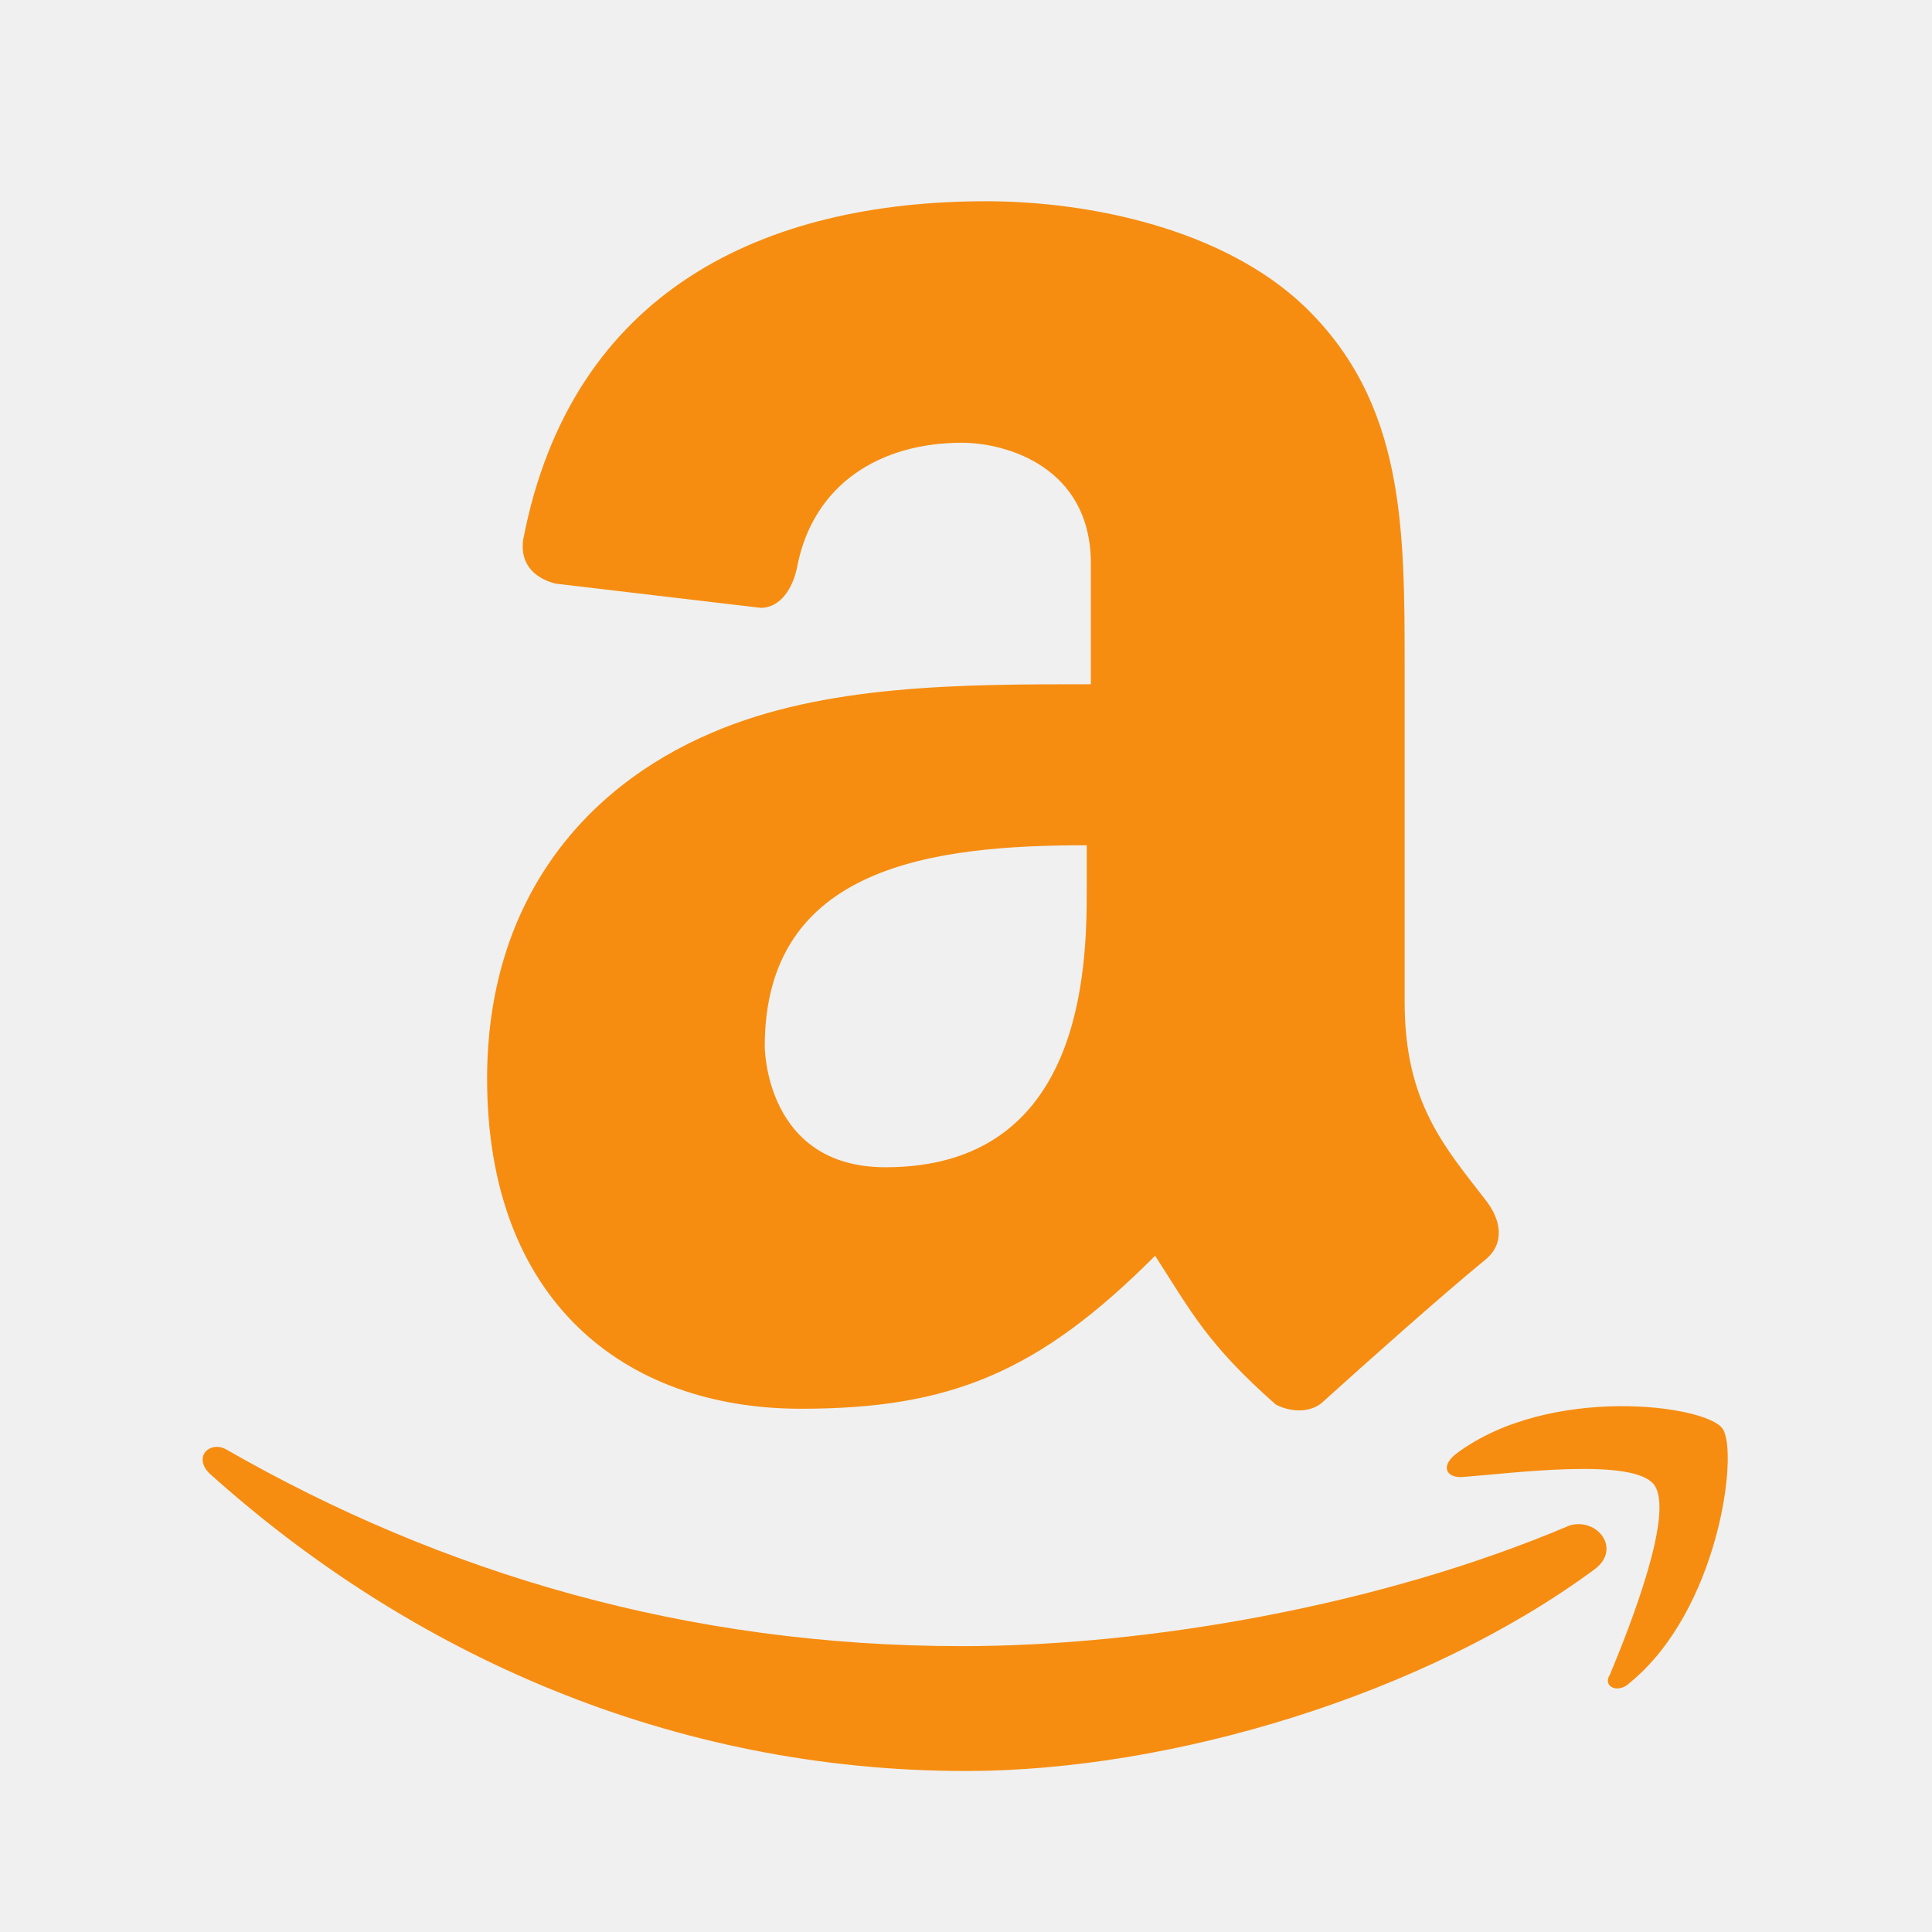
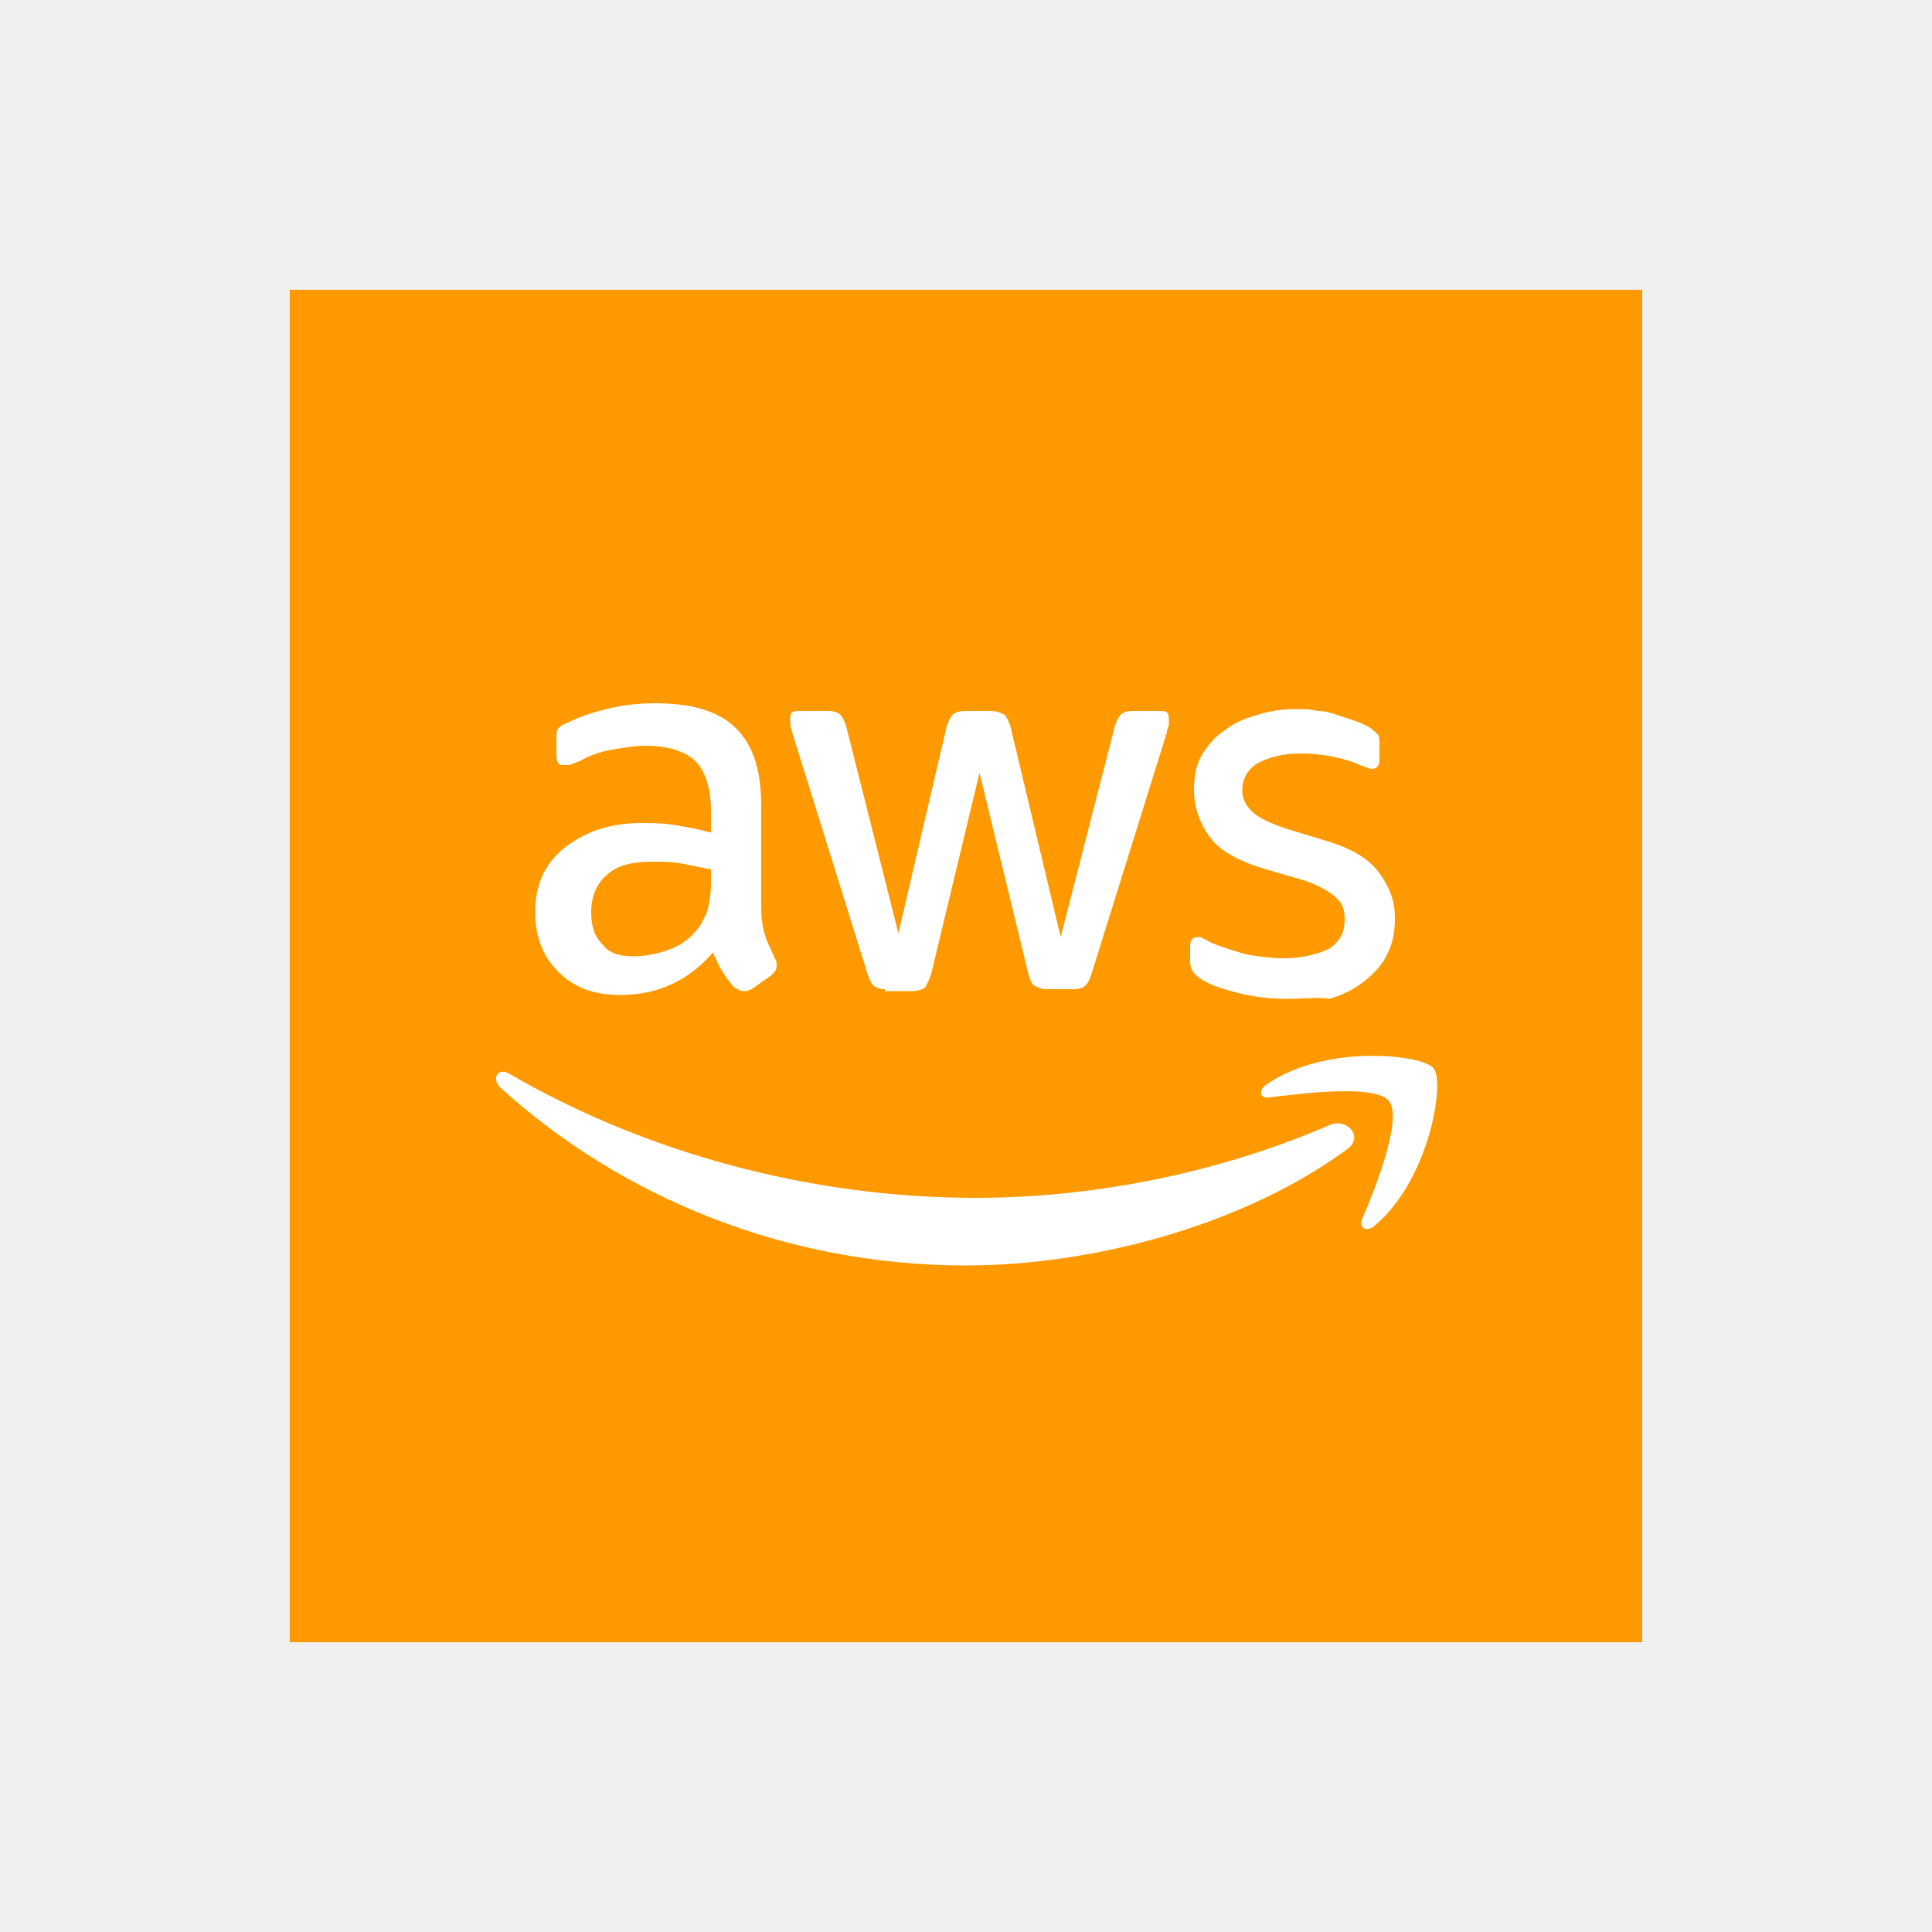
- <svg xmlns="http://www.w3.org/2000/svg" viewBox="0 0 48 48" version="1.1" width="48px" height="48px">
-   <g id="surface1">
-     <path style=" fill:#f68d11;" d="M 39.602 39 C 35.398 42.102 29.102 44 24 44 C 16.699 44 10.199 41.102 5.199 36.602 C 4.801 36.199 5.199 35.801 5.602 36 C 11 39.102 17.102 40.898 23.898 40.898 C 28.5 40.898 34.301 39.898 39 37.898 C 39.699 37.699 40.301 38.5 39.602 39 Z M 41.102 36.898 C 40.602 36.199 37.602 36.602 36.301 36.699 C 35.898 36.699 35.801 36.398 36.199 36.102 C 38.5 34.398 42.398 34.898 42.801 35.5 C 43.199 36.102 42.699 40 40.5 41.801 C 40.199 42.102 39.801 41.898 40 41.602 C 40.5 40.398 41.602 37.602 41.102 36.898 Z " />
-     <path style=" fill:#f68d11;" d="M 36.898 29.801 C 35.898 28.5 34.898 27.398 34.898 24.898 L 34.898 16.602 C 34.898 13.102 34.898 10 32.398 7.602 C 30.398 5.699 27.102 5 24.5 5 C 19 5 14.199 7.199 13 13.398 C 12.898 14.102 13.398 14.398 13.801 14.5 L 18.898 15.102 C 19.398 15.102 19.699 14.602 19.801 14.102 C 20.199 12 21.898 11 23.898 11 C 25 11 27.102 11.602 27.102 14 L 27.102 17 C 23.898 17 20.5 17 17.699 18.199 C 14.398 19.602 12.102 22.5 12.102 26.801 C 12.102 32.301 15.5 35 19.898 35 C 23.602 35 25.801 34.102 28.699 31.199 C 29.602 32.602 30 33.398 31.699 34.898 C 32.102 35.102 32.602 35.102 32.898 34.801 C 33.898 33.898 35.801 32.199 36.898 31.301 C 37.398 30.898 37.301 30.301 36.898 29.801 Z M 27 22.102 C 27 24.102 26.898 29 22 29 C 19 29 19 26 19 26 C 19 21.5 23.199 21 27 21 Z " />
+ <svg xmlns="http://www.w3.org/2000/svg" version="1.0" id="Layer_1" x="0px" y="0px" width="100px" height="100px" viewBox="0 0 100 100" enable-background="new 0 0 100 100" xml:space="preserve">
+   <g>
+     <rect x="15" y="15" fill="#FF9900" width="70" height="70" />
+     <g>
+       <path fill="#FFFFFF" d="M39.4,47c0,0.6,0.1,1.1,0.2,1.4c0.1,0.4,0.3,0.7,0.5,1.2c0.1,0.1,0.1,0.3,0.1,0.4c0,0.2-0.1,0.3-0.3,0.5    l-1,0.7c-0.2,0.1-0.3,0.1-0.4,0.1c-0.2,0-0.3-0.1-0.5-0.2c-0.2-0.2-0.4-0.5-0.6-0.8c-0.2-0.3-0.3-0.6-0.5-1    c-1.3,1.5-2.9,2.2-4.8,2.2c-1.4,0-2.4-0.4-3.2-1.2c-0.8-0.8-1.2-1.8-1.2-3.1c0-1.4,0.5-2.5,1.5-3.3c1-0.8,2.3-1.3,4-1.3    c0.5,0,1.1,0,1.7,0.1c0.6,0.1,1.2,0.2,1.9,0.4V42c0-1.2-0.3-2.1-0.8-2.6c-0.5-0.5-1.4-0.8-2.6-0.8c-0.6,0-1.1,0.1-1.7,0.2    c-0.6,0.1-1.2,0.3-1.7,0.6c-0.3,0.1-0.5,0.2-0.6,0.2c-0.1,0-0.2,0-0.3,0c-0.2,0-0.3-0.2-0.3-0.5v-0.8c0-0.3,0-0.5,0.1-0.6    c0.1-0.1,0.2-0.2,0.5-0.3c0.6-0.3,1.2-0.5,2-0.7c0.8-0.2,1.6-0.3,2.5-0.3c1.9,0,3.3,0.4,4.2,1.3c0.9,0.9,1.3,2.2,1.3,4V47z     M32.8,49.5c0.5,0,1.1-0.1,1.7-0.3c0.6-0.2,1.1-0.5,1.5-1c0.3-0.3,0.4-0.6,0.6-1c0.1-0.4,0.2-0.9,0.2-1.4V45    c-0.5-0.1-1-0.2-1.5-0.3c-0.5-0.1-1-0.1-1.5-0.1c-1.1,0-1.9,0.2-2.4,0.7c-0.5,0.4-0.8,1.1-0.8,1.9c0,0.8,0.2,1.3,0.6,1.7    C31.5,49.3,32,49.5,32.8,49.5z M45.8,51.2c-0.3,0-0.5-0.1-0.6-0.2c-0.1-0.1-0.2-0.3-0.3-0.6L41,37.9c-0.1-0.3-0.1-0.5-0.1-0.7    c0-0.3,0.1-0.4,0.4-0.4h1.6c0.3,0,0.5,0.1,0.6,0.2c0.1,0.1,0.2,0.3,0.3,0.6l2.7,10.7l2.5-10.7c0.1-0.3,0.2-0.5,0.3-0.6    c0.1-0.1,0.3-0.2,0.7-0.2h1.3c0.3,0,0.5,0.1,0.7,0.2c0.1,0.1,0.2,0.3,0.3,0.6l2.6,10.9l2.8-10.9c0.1-0.3,0.2-0.5,0.3-0.6    c0.1-0.1,0.3-0.2,0.6-0.2h1.5c0.3,0,0.4,0.1,0.4,0.4c0,0.1,0,0.2,0,0.3c0,0.1-0.1,0.2-0.1,0.4l-3.9,12.5c-0.1,0.3-0.2,0.5-0.3,0.6    c-0.1,0.1-0.3,0.2-0.6,0.2h-1.4c-0.3,0-0.5-0.1-0.7-0.2c-0.1-0.1-0.2-0.3-0.3-0.7L50.7,40l-2.5,10.4c-0.1,0.3-0.2,0.5-0.3,0.7    c-0.1,0.1-0.4,0.2-0.7,0.2H45.8z M66.6,51.7c-0.9,0-1.7-0.1-2.5-0.3c-0.8-0.2-1.4-0.4-1.9-0.7c-0.3-0.2-0.4-0.3-0.5-0.5    c-0.1-0.2-0.1-0.3-0.1-0.5V49c0-0.3,0.1-0.5,0.4-0.5c0.1,0,0.2,0,0.3,0.1c0.1,0,0.2,0.1,0.4,0.2c0.5,0.2,1.1,0.4,1.8,0.6    c0.6,0.1,1.3,0.2,1.9,0.2c1,0,1.8-0.2,2.4-0.5c0.6-0.4,0.8-0.9,0.8-1.5c0-0.5-0.1-0.8-0.4-1.1c-0.3-0.3-0.8-0.6-1.6-0.9l-2.4-0.7    c-1.2-0.4-2.1-0.9-2.6-1.6c-0.5-0.7-0.8-1.5-0.8-2.4c0-0.7,0.1-1.3,0.4-1.8c0.3-0.5,0.7-1,1.2-1.3c0.5-0.4,1-0.6,1.7-0.8    c0.6-0.2,1.3-0.3,2-0.3c0.4,0,0.7,0,1.1,0.1c0.4,0,0.7,0.1,1,0.2c0.3,0.1,0.6,0.2,0.9,0.3c0.3,0.1,0.5,0.2,0.7,0.3    c0.2,0.1,0.4,0.3,0.5,0.4c0.1,0.1,0.1,0.3,0.1,0.5v0.8c0,0.3-0.1,0.5-0.4,0.5c-0.1,0-0.3-0.1-0.6-0.2c-0.9-0.4-2-0.6-3.1-0.6    c-0.9,0-1.6,0.2-2.2,0.5c-0.5,0.3-0.8,0.8-0.8,1.4c0,0.5,0.2,0.8,0.5,1.1c0.3,0.3,0.9,0.6,1.8,0.9l2.3,0.7c1.2,0.4,2,0.9,2.5,1.6    c0.5,0.7,0.8,1.4,0.8,2.3c0,0.7-0.1,1.3-0.4,1.9c-0.3,0.6-0.7,1-1.2,1.4c-0.5,0.4-1.1,0.7-1.8,0.9C68.2,51.6,67.5,51.7,66.6,51.7z    " />
+       <g>
+         <path fill-rule="evenodd" clip-rule="evenodd" fill="#FFFFFF" d="M69.7,59.5c-5.3,3.9-13.1,6-19.7,6c-9.3,0-17.8-3.5-24.1-9.2     c-0.5-0.5-0.1-1.1,0.5-0.7c6.9,4,15.4,6.4,24.1,6.4c5.9,0,12.4-1.2,18.4-3.8C69.8,57.9,70.6,58.9,69.7,59.5z" />
+         <path fill-rule="evenodd" clip-rule="evenodd" fill="#FFFFFF" d="M71.9,57c-0.7-0.9-4.5-0.4-6.2-0.2c-0.5,0.1-0.6-0.4-0.1-0.7     c3.1-2.1,8.1-1.5,8.6-0.8c0.6,0.7-0.2,5.7-3,8.1c-0.4,0.4-0.9,0.2-0.7-0.3C71.2,61.5,72.6,57.9,71.9,57z" />
+       </g>
+     </g>
  </g>
</svg>
